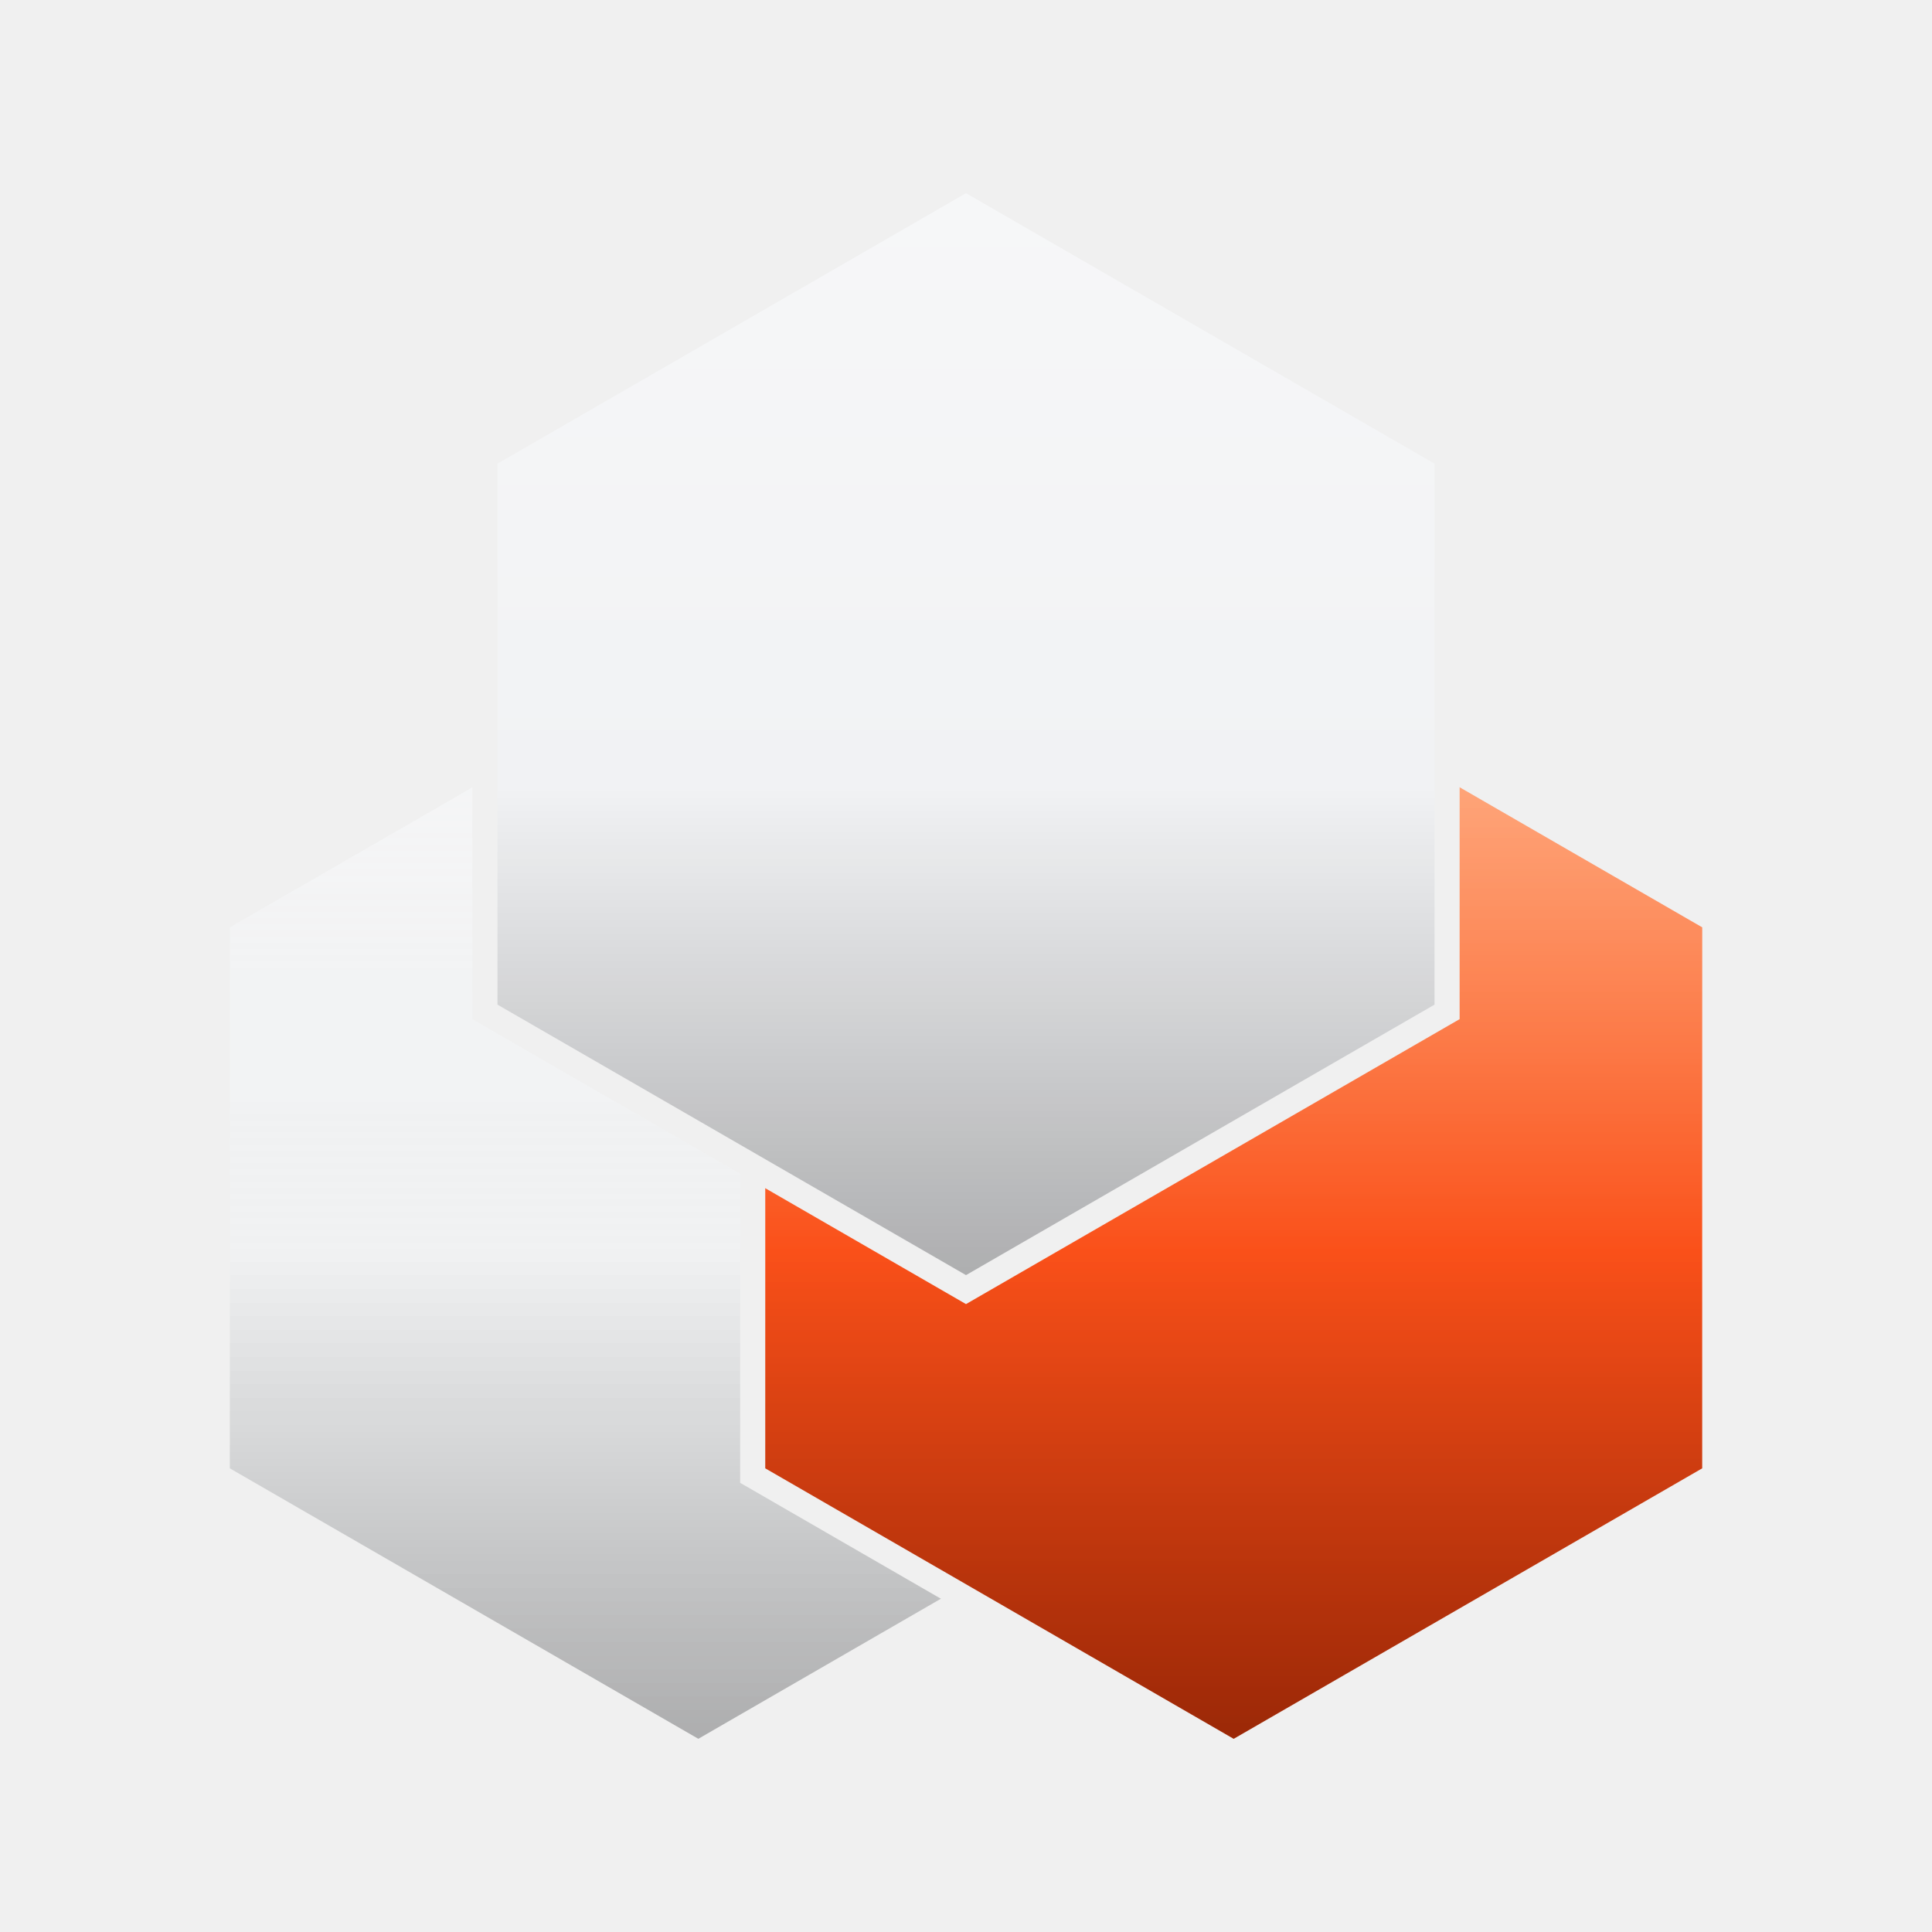
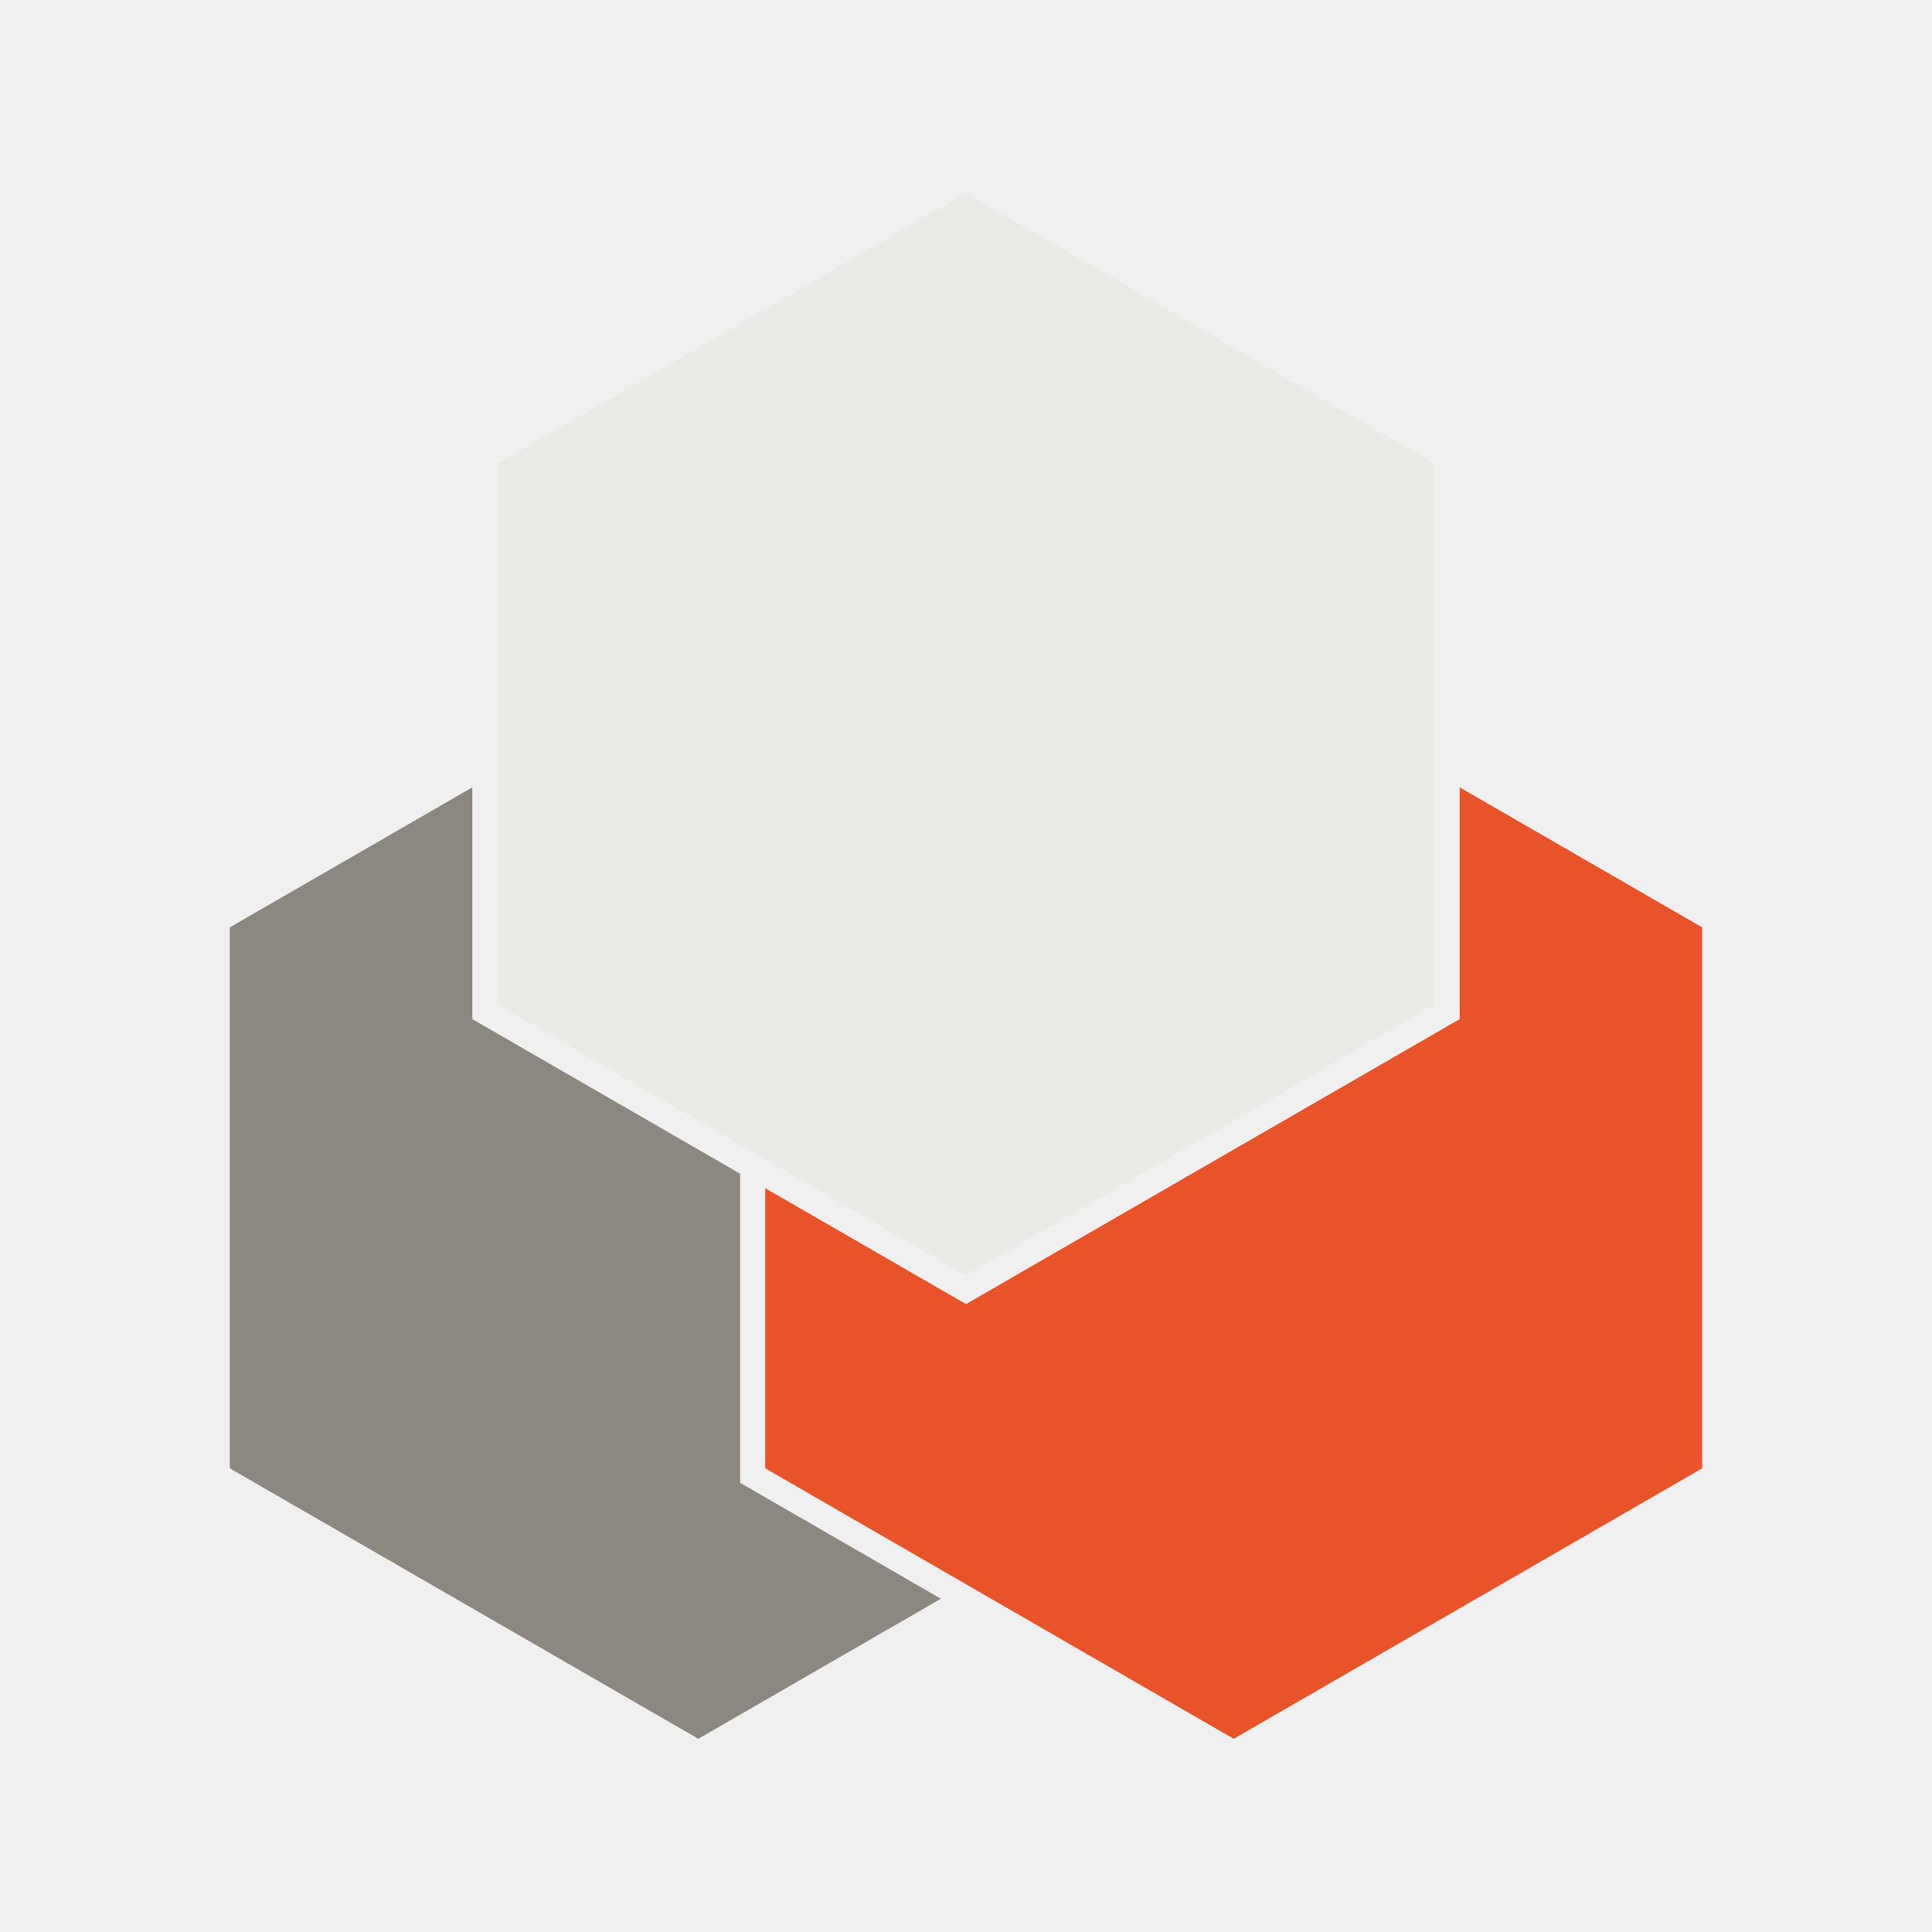
<svg xmlns="http://www.w3.org/2000/svg" viewBox="0 0 200 200" width="200" height="200" role="img" aria-label="adi">
  <defs>
-     <linearGradient id="adi-mark-gloss" x1="0" y1="0" x2="0" y2="1">
-       <stop offset="0" stop-color="#ffffff" stop-opacity=".38" />
-       <stop offset=".55" stop-color="#ffffff" stop-opacity="0" />
-       <stop offset=".55" stop-color="#000000" stop-opacity="0" />
-       <stop offset="1" stop-color="#000000" stop-opacity=".28" />
-     </linearGradient>
-     <linearGradient id="adi-mark-accent" x1="0" y1="0" x2="0" y2="1">
-       <stop offset="0" stop-color="#FF8A4A" />
-       <stop offset=".55" stop-color="#FA5019" />
-       <stop offset="1" stop-color="#D8380A" />
-     </linearGradient>
    <mask id="adi-mark-cut-0" maskUnits="userSpaceOnUse" x="0" y="0" width="200" height="200">
      <rect width="200" height="200" fill="#fff" />
      <path fill="#000" d="M127.71 65.00 L178.81 94.50 L178.81 153.50 L127.71 183.00 L76.62 153.50 L76.62 94.50 Z" />
      <path fill="#000" d="M100.00 17.00 L151.10 46.50 L151.10 105.50 L100.00 135.00 L48.90 105.50 L48.90 46.50 Z" />
    </mask>
    <mask id="adi-mark-cut-1" maskUnits="userSpaceOnUse" x="0" y="0" width="200" height="200">
      <rect width="200" height="200" fill="#fff" />
      <path fill="#000" d="M100.00 17.00 L151.10 46.50 L151.10 105.50 L100.00 135.00 L48.90 105.50 L48.90 46.50 Z" />
    </mask>
  </defs>
-   <g style="color:#F1F2F4">
+   <g style="color:#ECEAE6">
    <g class="adi-mark__lobe adi-mark__lobe--back" mask="url(#adi-mark-cut-0)">
-       <path fill="currentColor" fill-opacity="0.52" d="M72.29 68.00 L120.78 96.00 L120.78 152.00 L72.29 180.00 L23.79 152.00 L23.79 96.00 Z" />
-       <path fill="url(#adi-mark-gloss)" d="M72.29 68.00 L120.78 96.00 L120.78 152.00 L72.29 180.00 L23.79 152.00 L23.79 96.00 Z" />
+       <path fill="#8C8780" d="M72.29 68.00 L120.78 96.00 L120.78 152.00 L72.29 180.00 L23.79 152.00 L23.79 96.00 Z" />
    </g>
    <g class="adi-mark__lobe adi-mark__lobe--mid" mask="url(#adi-mark-cut-1)">
-       <path fill="url(#adi-mark-accent)" d="M127.71 68.00 L176.21 96.00 L176.21 152.00 L127.71 180.00 L79.22 152.00 L79.22 96.00 Z" />
-       <path fill="url(#adi-mark-gloss)" d="M127.71 68.00 L176.21 96.00 L176.21 152.00 L127.71 180.00 L79.22 152.00 L79.22 96.00 Z" />
+       <path fill="#E8532A" d="M127.71 68.00 L176.21 96.00 L176.21 152.00 L127.71 180.00 L79.22 152.00 L79.22 96.00 Z" />
    </g>
    <g class="adi-mark__lobe adi-mark__lobe--front">
-       <path fill="currentColor" fill-opacity="1" d="M100.00 20.00 L148.50 48.00 L148.50 104.00 L100.00 132.00 L51.50 104.00 L51.50 48.00 Z" />
-       <path fill="url(#adi-mark-gloss)" d="M100.00 20.00 L148.50 48.00 L148.50 104.00 L100.00 132.00 L51.50 104.00 L51.50 48.00 Z" />
+       <path fill="currentColor" d="M100.00 20.00 L148.50 48.00 L148.50 104.00 L100.00 132.00 L51.50 104.00 L51.50 48.00 Z" />
    </g>
  </g>
</svg>
